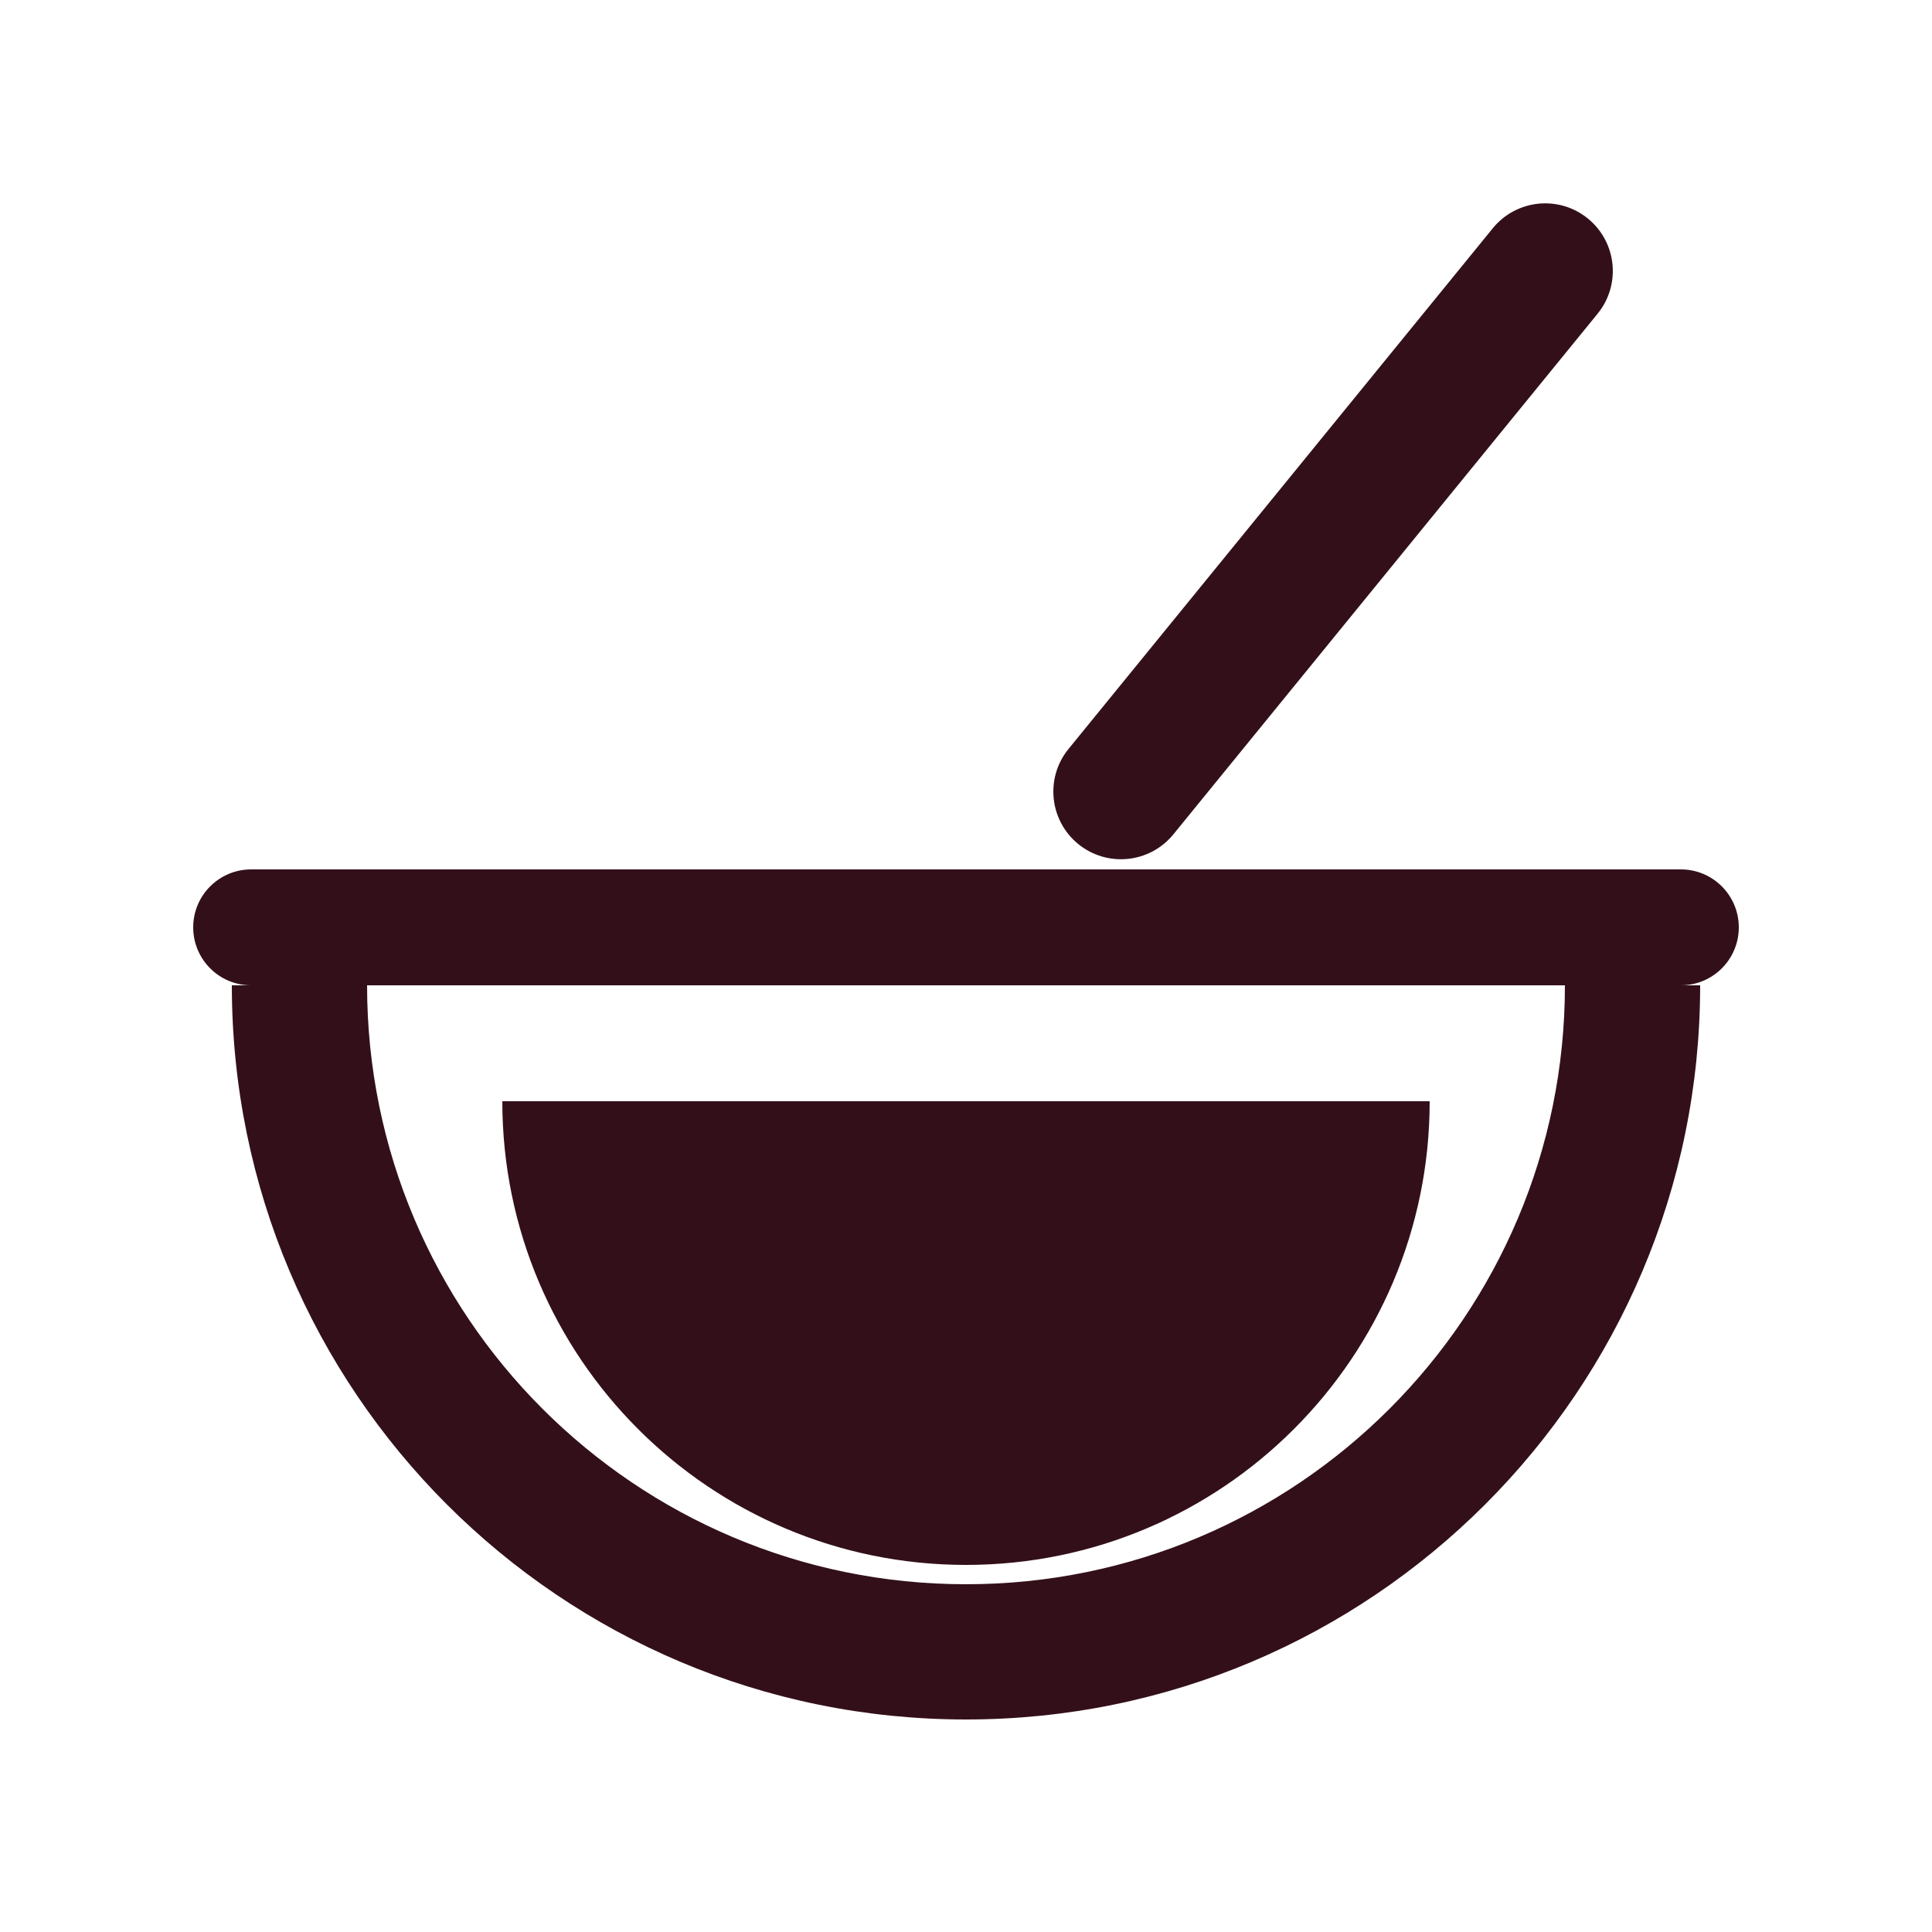
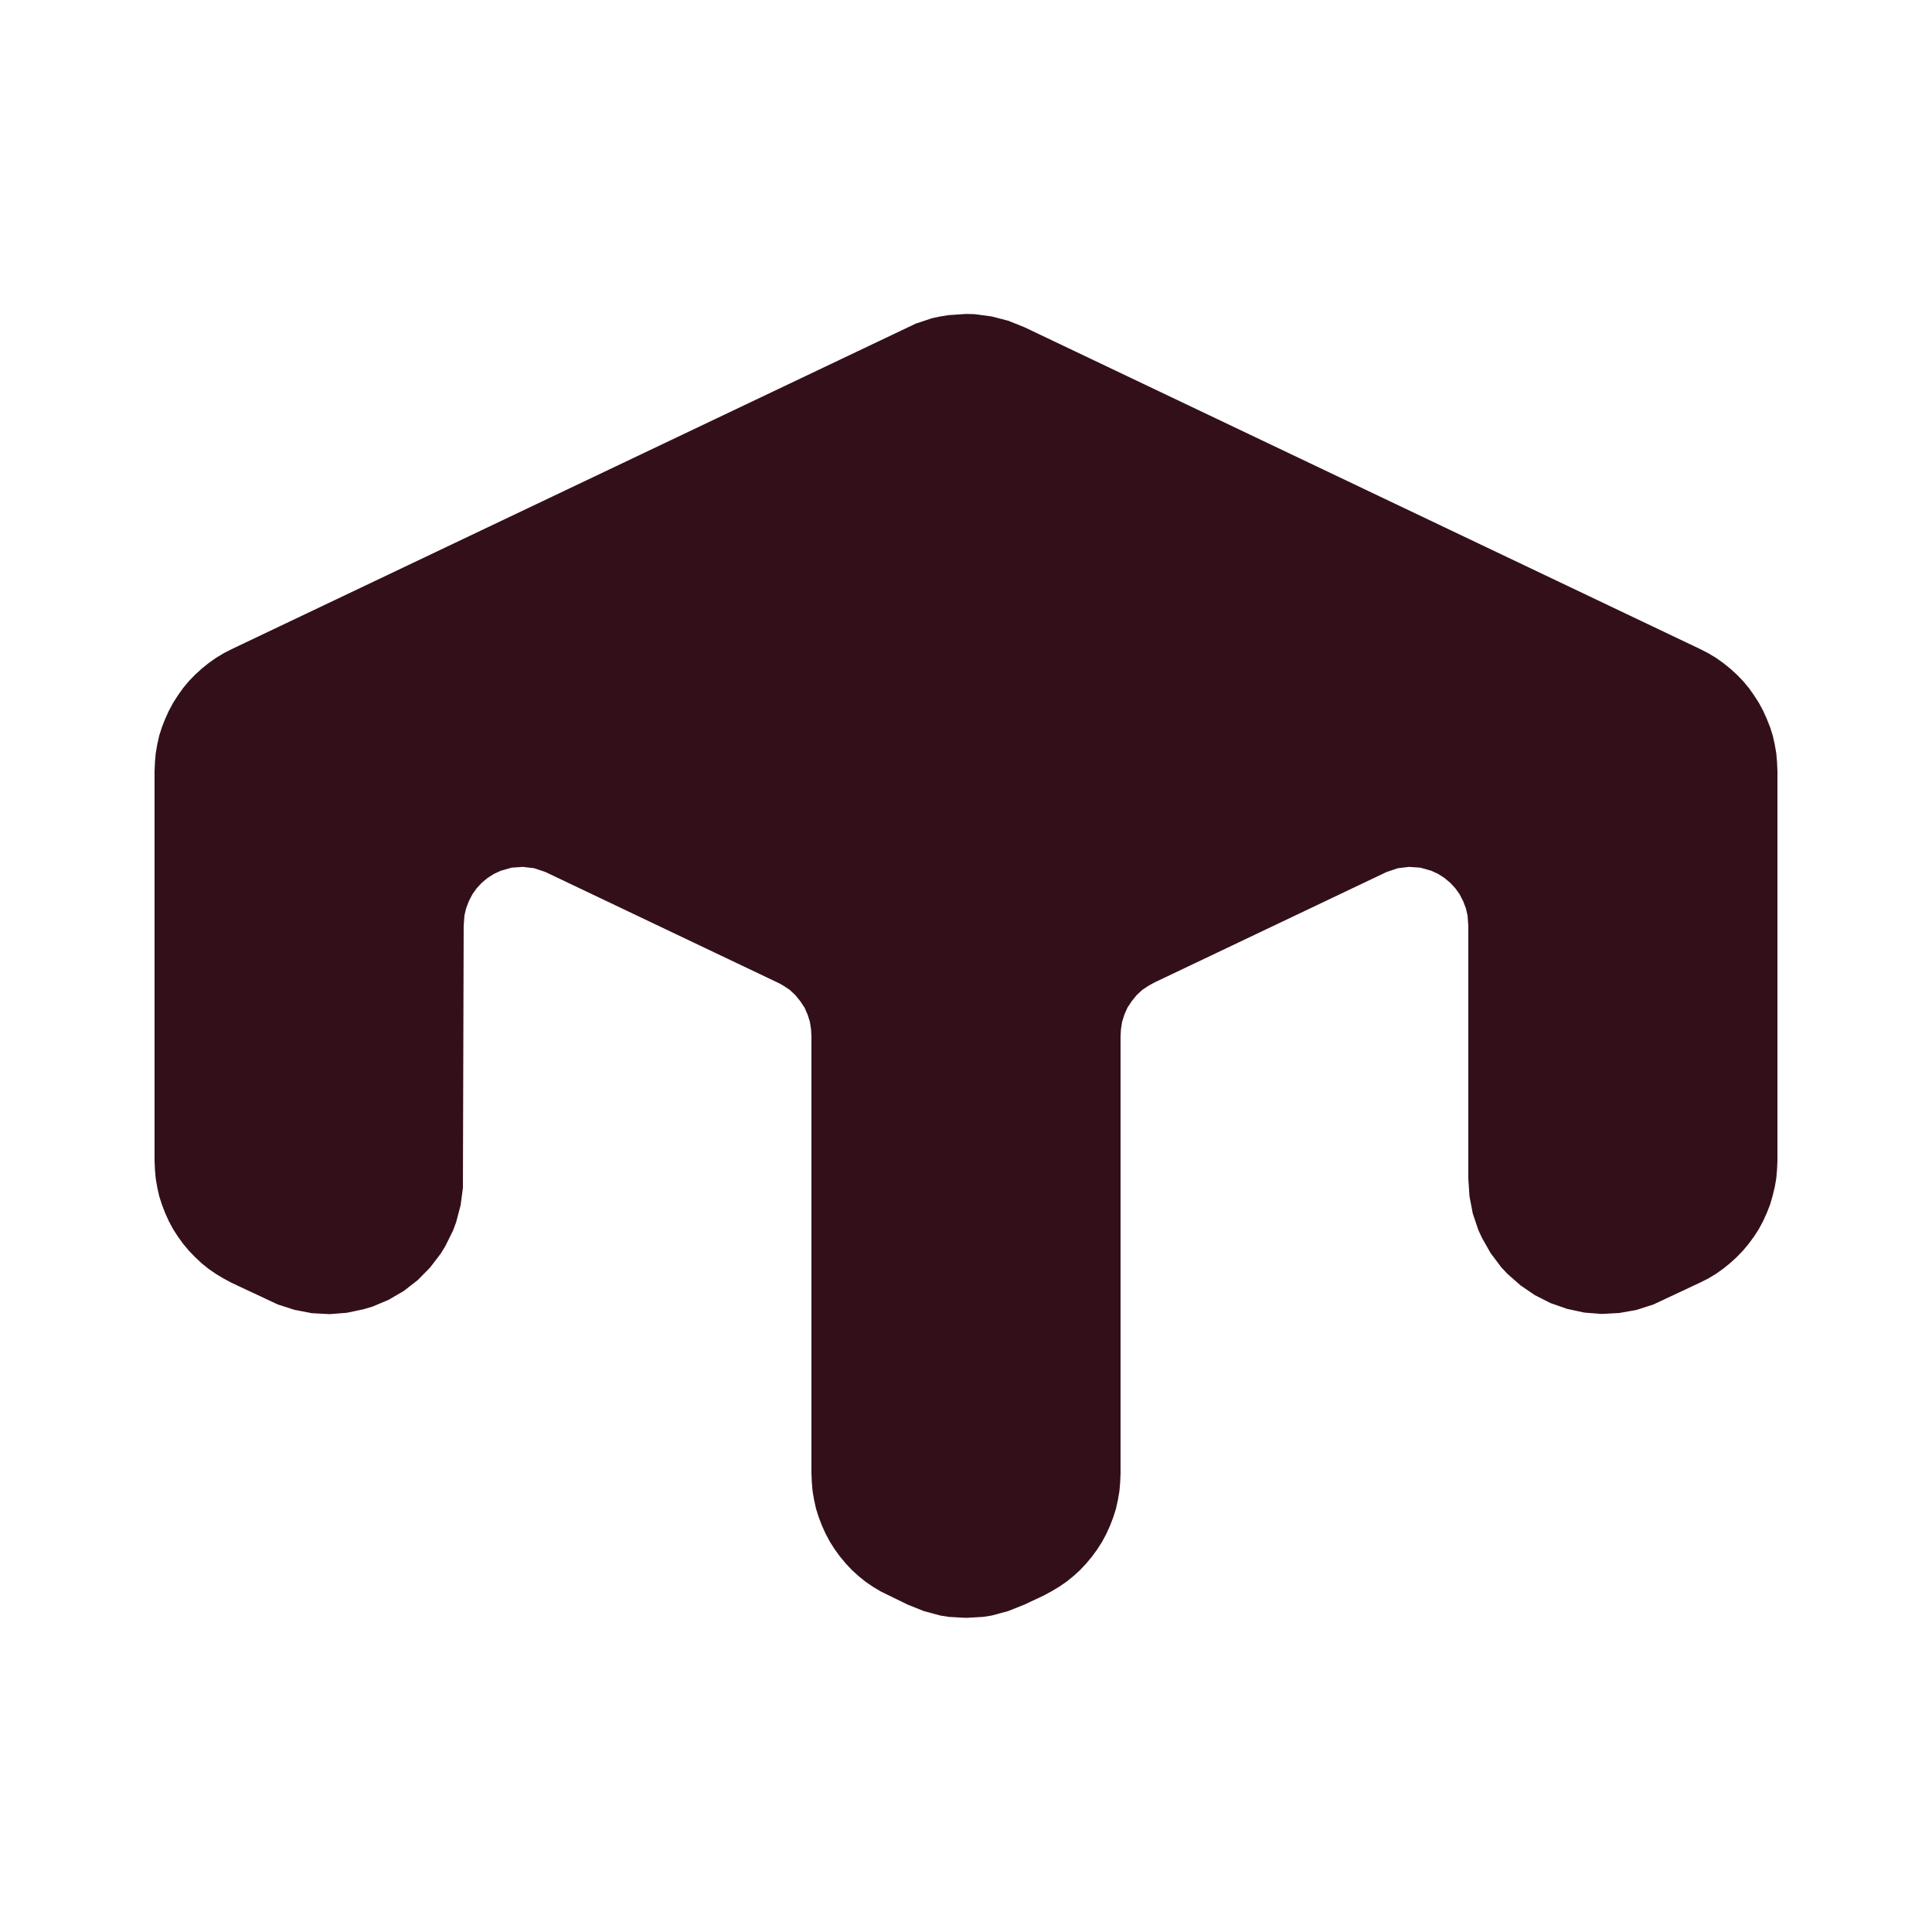
<svg xmlns="http://www.w3.org/2000/svg" viewBox="0 0 100 100" fill="#331019" role="img" aria-label="Mesita">
-   <path d="M13 45H87A3 3 0 0 1 87 51H13A3 3 0 0 1 13 45ZM12 51A38 38 0 0 0 88 51H81A31 31 0 0 1 19 51ZM26 57H74A24 24 0 0 1 26 57ZM60.713 43.211L82.713 16.211A3.5 3.5 0 0 0 77.287 11.789L55.287 38.789A3.5 3.5 0 0 0 60.713 43.211Z" />
+   <path d="M11.99 33.6 11.58 33.81 11.18 34.05 10.8 34.32 10.44 34.61 10.1 34.92 9.78 35.25 9.48 35.61 9.21 35.99 8.96 36.38 8.74 36.79 8.55 37.21 8.38 37.64 8.24 38.08 8.14 38.53 8.06 38.99 8.02 39.45 8 39.92 8 60.08 8.02 60.54 8.06 61 8.14 61.46 8.24 61.91 8.38 62.35 8.55 62.79 8.74 63.21 8.96 63.62 9.21 64.01 9.48 64.38 9.78 64.74 10.1 65.07 10.44 65.39 10.8 65.68 11.18 65.94 11.58 66.18 11.99 66.4 14.38 67.52 15.25 67.8 16.14 67.97 17.05 68.02 17.95 67.95 18.84 67.76 19.28 67.63 20.11 67.28 20.9 66.82 21.62 66.26 22.26 65.61 22.81 64.89 23.05 64.5 23.45 63.69 23.61 63.26 23.84 62.39 23.96 61.49 24 47.92 24.04 47.38 24.13 47 24.27 46.64 24.45 46.29 24.67 45.98 24.94 45.69 25.24 45.44 25.57 45.23 25.92 45.07 26.48 44.91 27.07 44.87 27.65 44.94 28.22 45.13 40.34 50.9 40.55 51.02 40.88 51.24 41.17 51.51 41.42 51.82 41.64 52.15 41.8 52.51 41.92 52.89 41.98 53.28 42 53.64 42 76.27 42.02 76.73 42.06 77.19 42.14 77.65 42.24 78.1 42.38 78.54 42.55 78.98 42.74 79.4 42.96 79.81 43.21 80.2 43.48 80.57 43.78 80.93 44.1 81.27 44.44 81.58 44.8 81.87 45.18 82.13 45.58 82.37 46.99 83.06 47.82 83.39 48.67 83.62 49.11 83.69 50 83.74 50.89 83.69 51.33 83.62 52.18 83.39 53.01 83.06 54.01 82.59 54.42 82.37 54.82 82.13 55.2 81.87 55.56 81.58 55.9 81.27 56.22 80.93 56.52 80.57 56.79 80.2 57.04 79.81 57.26 79.4 57.45 78.98 57.62 78.54 57.76 78.1 57.86 77.65 57.94 77.19 57.98 76.73 58 76.27 58 53.64 58.02 53.28 58.08 52.89 58.2 52.51 58.36 52.15 58.58 51.82 58.83 51.51 59.12 51.24 59.45 51.02 59.76 50.85 71.78 45.13 72.35 44.94 72.93 44.87 73.52 44.91 74.08 45.07 74.43 45.23 74.76 45.44 75.06 45.69 75.33 45.98 75.55 46.29 75.73 46.64 75.87 47 75.96 47.38 76 47.92 76 61.01 76.06 61.92 76.23 62.81 76.52 63.67 76.71 64.08 77.16 64.87 77.71 65.6 78.02 65.93 78.7 66.53 79.45 67.04 80.26 67.45 81.12 67.75 82.01 67.94 82.91 68.01 83.82 67.96 84.71 67.8 85.58 67.52 87.99 66.39 88.41 66.18 88.81 65.94 89.19 65.67 89.55 65.38 89.89 65.07 90.21 64.74 90.51 64.38 90.79 64 91.04 63.61 91.26 63.2 91.45 62.78 91.62 62.35 91.75 61.9 91.86 61.45 91.94 60.99 91.98 60.53 92 60.06 92 39.92 91.98 39.45 91.94 38.99 91.86 38.53 91.76 38.08 91.62 37.64 91.45 37.21 91.26 36.79 91.04 36.38 90.79 35.99 90.52 35.61 90.22 35.25 89.9 34.92 89.56 34.61 89.2 34.32 88.82 34.05 88.42 33.81 88.01 33.6 53.01 16.93 52.18 16.6 51.33 16.38 50.44 16.26 50 16.25 49.11 16.31 48.67 16.38 48.24 16.47 47.4 16.75Z" />
</svg>
